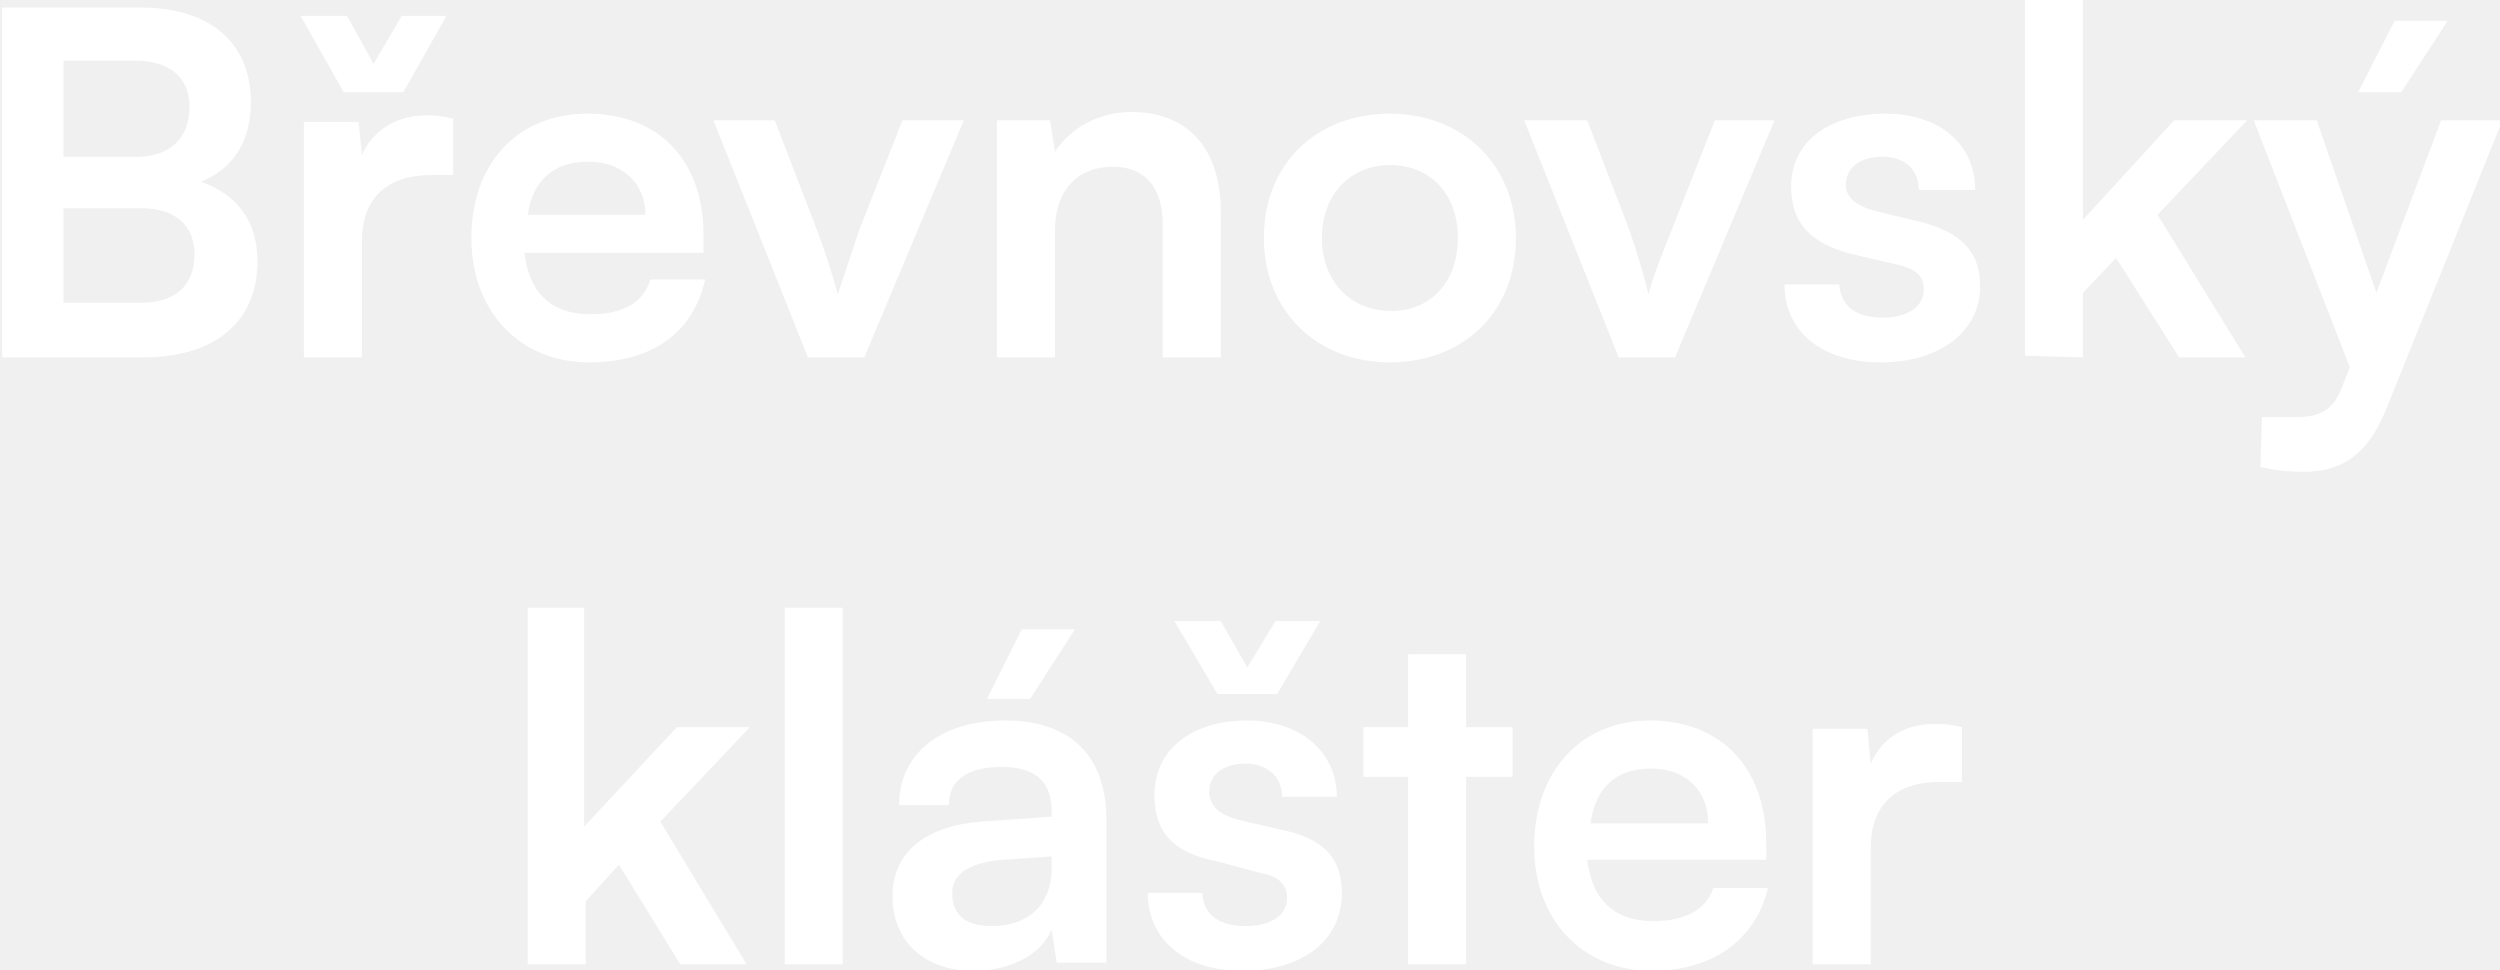
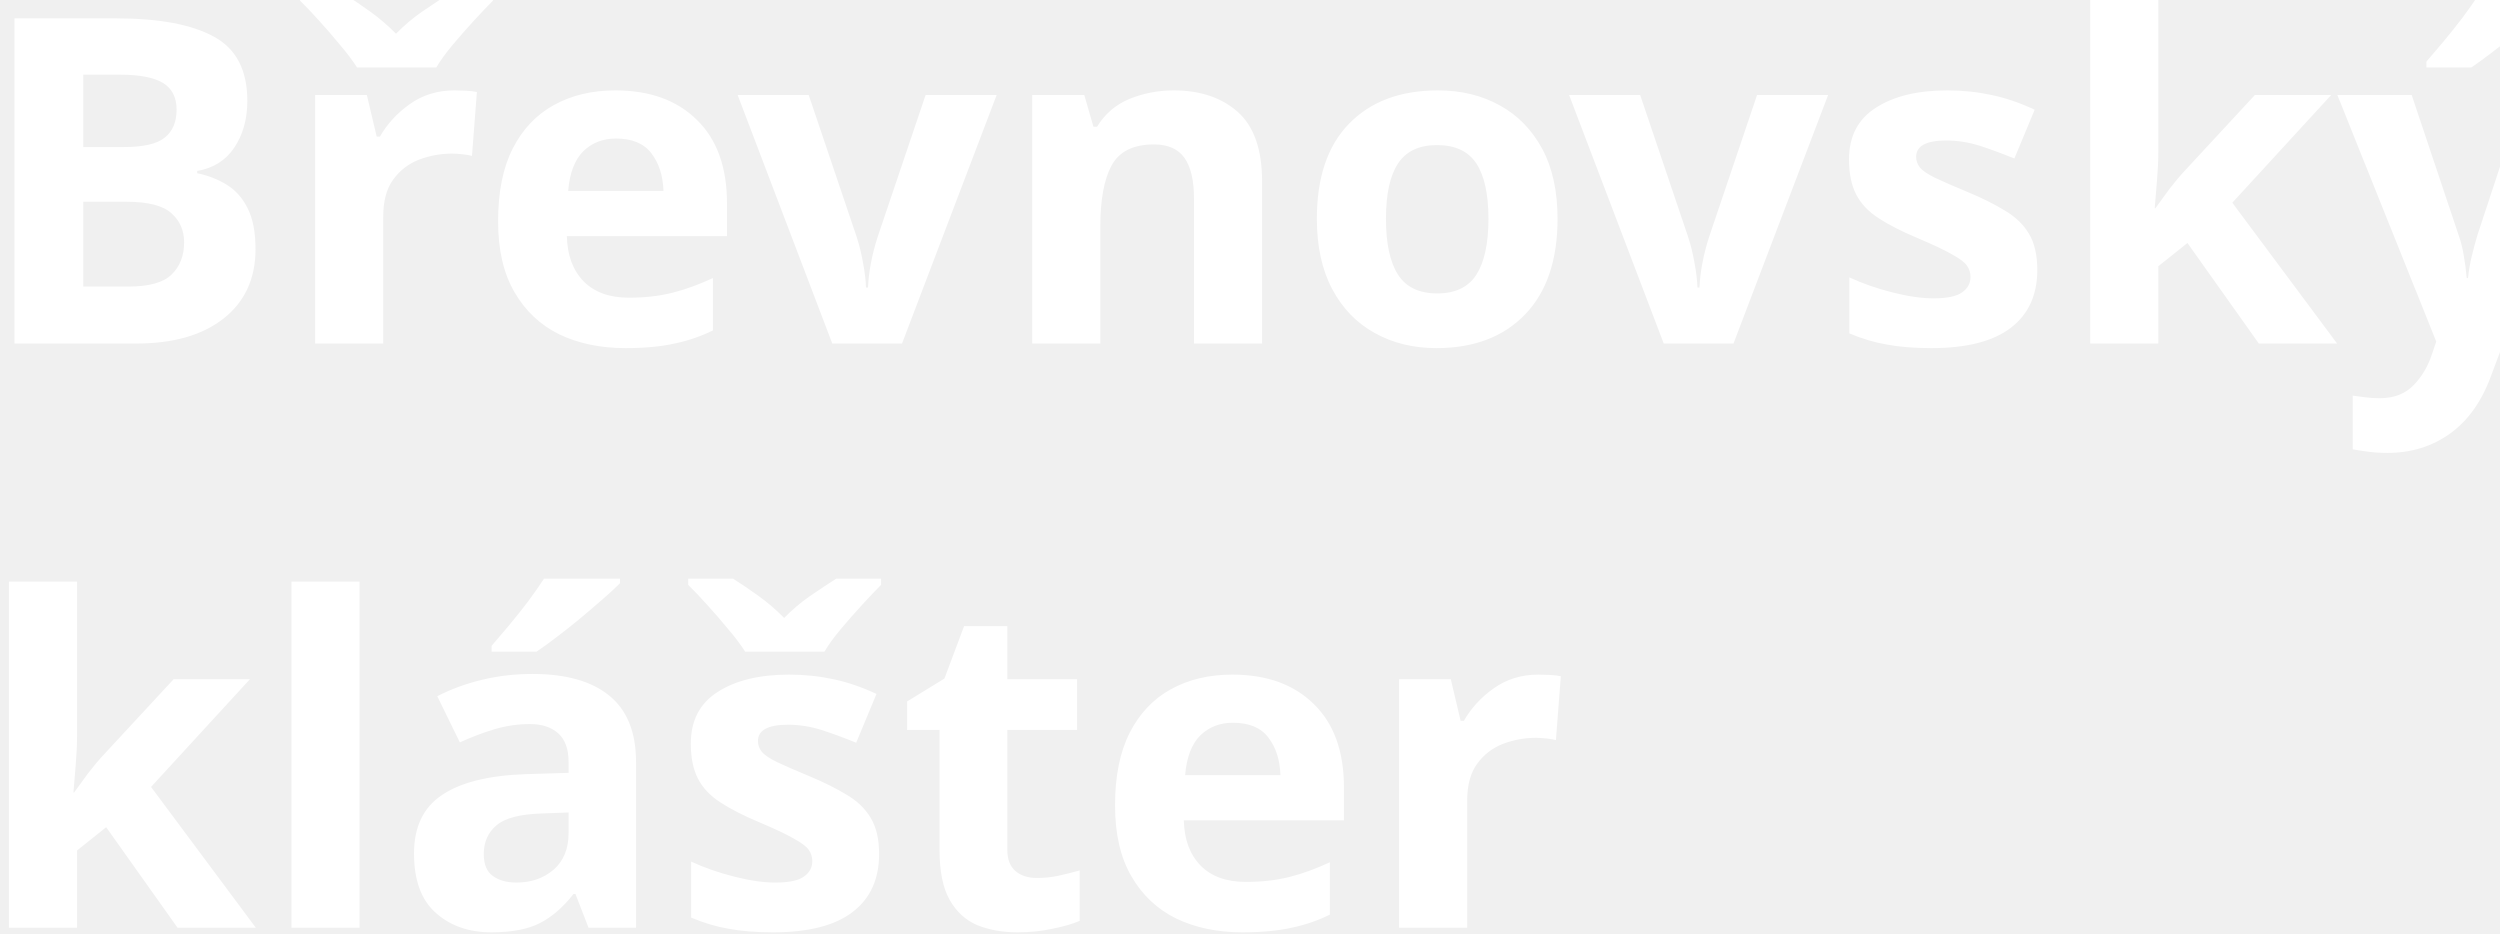
- <svg xmlns="http://www.w3.org/2000/svg" width="490" height="190" viewBox="0 0 128.95 50">
-   <path d="M322.32 168.16h.85c.44 0 .69-.22.69-.58 0-.24-.12-.4-.34-.48.2-.08.3-.25.3-.48 0-.36-.25-.57-.66-.57h-.84zm.8-1.79c.21 0 .33.1.33.28 0 .19-.12.3-.32.3h-.44v-.58zm.04.89c.2 0 .32.1.32.28 0 .19-.12.29-.32.29h-.47v-.57zm1.22-.7h.36l.26-.46h-.27l-.17.29-.16-.29h-.28zm.66.16a.63.63 0 0 0-.16-.02c-.19 0-.33.1-.39.24l-.02-.2h-.33v1.42h.35v-.7c0-.27.16-.4.42-.4h.13zm.82 1.47c.38 0 .63-.18.7-.5h-.33c-.04.14-.17.21-.36.21-.23 0-.37-.12-.4-.37h1.08v-.11c0-.45-.27-.73-.7-.73-.42 0-.7.3-.7.75 0 .44.29.75.71.75zm0-1.21c.2 0 .34.13.34.32h-.71c.03-.21.16-.32.36-.32zm1.32 1.18h.34l.6-1.43h-.37l-.26.66-.13.39a4.27 4.27 0 0 0-.13-.4l-.25-.65h-.37zm1.49 0v-.77c0-.23.13-.38.35-.38.18 0 .3.11.3.35v.8h.35v-.88c0-.37-.19-.6-.54-.6-.2 0-.37.1-.46.24l-.03-.19h-.32v1.43zm1.26-.72c0 .44.32.75.76.75s.76-.3.76-.75c0-.44-.32-.75-.76-.75s-.76.3-.76.75zm.35 0c0-.26.17-.44.41-.44.25 0 .41.18.41.44s-.16.44-.4.44c-.25 0-.42-.18-.42-.44zm1.79.72h.34l.6-1.43h-.36l-.26.66c-.06.15-.12.3-.14.39a4.27 4.27 0 0 0-.12-.4l-.25-.65h-.38zm1-.44c0 .28.22.47.58.47.35 0 .6-.18.6-.46 0-.22-.13-.33-.37-.39l-.25-.06c-.12-.03-.19-.08-.19-.16 0-.1.08-.17.22-.17s.22.08.22.2h.34c0-.28-.22-.46-.54-.46-.33 0-.57.16-.57.44 0 .23.13.35.38.41l.26.06c.13.03.16.08.16.15 0 .1-.09.17-.25.17s-.25-.07-.26-.2zm1.8.44v-.39l.2-.21.38.6h.4l-.53-.86.54-.57h-.44l-.55.6V166h-.35v2.15zm2.2-2.03h-.32l-.22.43h.26zm-1.13 2.69c.08.02.17.03.26.03.24 0 .39-.11.5-.38l.7-1.74h-.37l-.39 1.04-.36-1.04h-.38l.58 1.49-.04.1c-.06.17-.15.2-.29.2h-.2zm-10.1 3v-.38l.2-.22.37.6h.4l-.52-.86.54-.57h-.44l-.56.6v-1.32h-.34v2.15zm1.55 0v-2.15h-.35v2.15zm1.4-2.02h-.32l-.21.42h.26zm-.61 2.06c.22 0 .41-.1.47-.25l.03.2h.3v-.86c0-.4-.23-.6-.61-.6-.39 0-.64.2-.64.51h.3c0-.15.11-.23.32-.23.18 0 .3.07.3.27v.03l-.43.03c-.34.03-.53.19-.53.45 0 .27.19.45.49.45zm.11-.27c-.15 0-.24-.06-.24-.2 0-.1.08-.18.3-.2l.3-.02v.07c0 .22-.14.35-.36.35zm1.36-1.4h.36l.26-.44H330l-.17.28-.16-.28h-.28zm-.42 1.2c0 .28.22.47.57.47.36 0 .6-.18.6-.47 0-.22-.12-.33-.36-.38l-.26-.06c-.12-.03-.18-.09-.18-.17 0-.1.08-.17.22-.17.13 0 .22.08.22.2h.33c0-.27-.22-.46-.54-.46-.33 0-.56.17-.56.45 0 .23.12.35.38.4l.26.07c.12.02.16.08.16.15 0 .1-.09.17-.25.17-.17 0-.26-.08-.26-.2zm1.92.43v-1.13h.28v-.3h-.28v-.44h-.35v.44h-.27v.3h.27v1.13zm1.12.04c.38 0 .63-.2.7-.5h-.33c-.04.13-.17.2-.36.2-.23 0-.37-.12-.4-.37h1.08v-.1c0-.45-.27-.74-.7-.74-.42 0-.7.31-.7.76 0 .44.29.75.71.75zm0-1.22c.2 0 .34.13.34.33h-.71c.03-.22.16-.33.36-.33zm1.87-.25a.63.63 0 0 0-.16-.02c-.2 0-.33.1-.39.24l-.02-.21h-.33v1.42h.35v-.7c0-.27.16-.4.42-.4h.13z" aria-label="Břevnovský klášter" style="font-weight:700;font-size:2.883px;font-family:Satoshi;-inkscape-font-specification:Satoshi;text-align:center;text-anchor:middle;white-space:pre;fill:#ffffff" transform="matrix(8.552 0 0 8.552 -2756.37 -1419.67)" />
+ <svg xmlns="http://www.w3.org/2000/svg" width="453.271" height="169.284" viewBox="0 0 119.284 44.548" version="1.1" id="svg1">
+   <defs id="defs1" />
+   <text xml:space="preserve" style="font-size:21.739px;font-family:Arial;-inkscape-font-specification:Arial;text-align:start;writing-mode:lr-tb;direction:ltr;text-anchor:start;fill:#ffffff;stroke-width:0.815" x="-1.261" y="16.391" id="text1">
+     <tspan id="tspan1" style="font-style:normal;font-variant:normal;font-weight:900;font-stretch:normal;font-family:Satoshi;-inkscape-font-specification:'Satoshi Heavy';fill:#ffffff;stroke-width:0.815" x="-1.261" y="16.391">Břevnovský</tspan>
+     <tspan style="font-style:normal;font-variant:normal;font-weight:900;font-stretch:normal;font-family:Satoshi;-inkscape-font-specification:'Satoshi Heavy';fill:#ffffff;stroke-width:0.815" x="-1.261" y="44.266" id="tspan2">klášter</tspan>
+   </text>
</svg>
